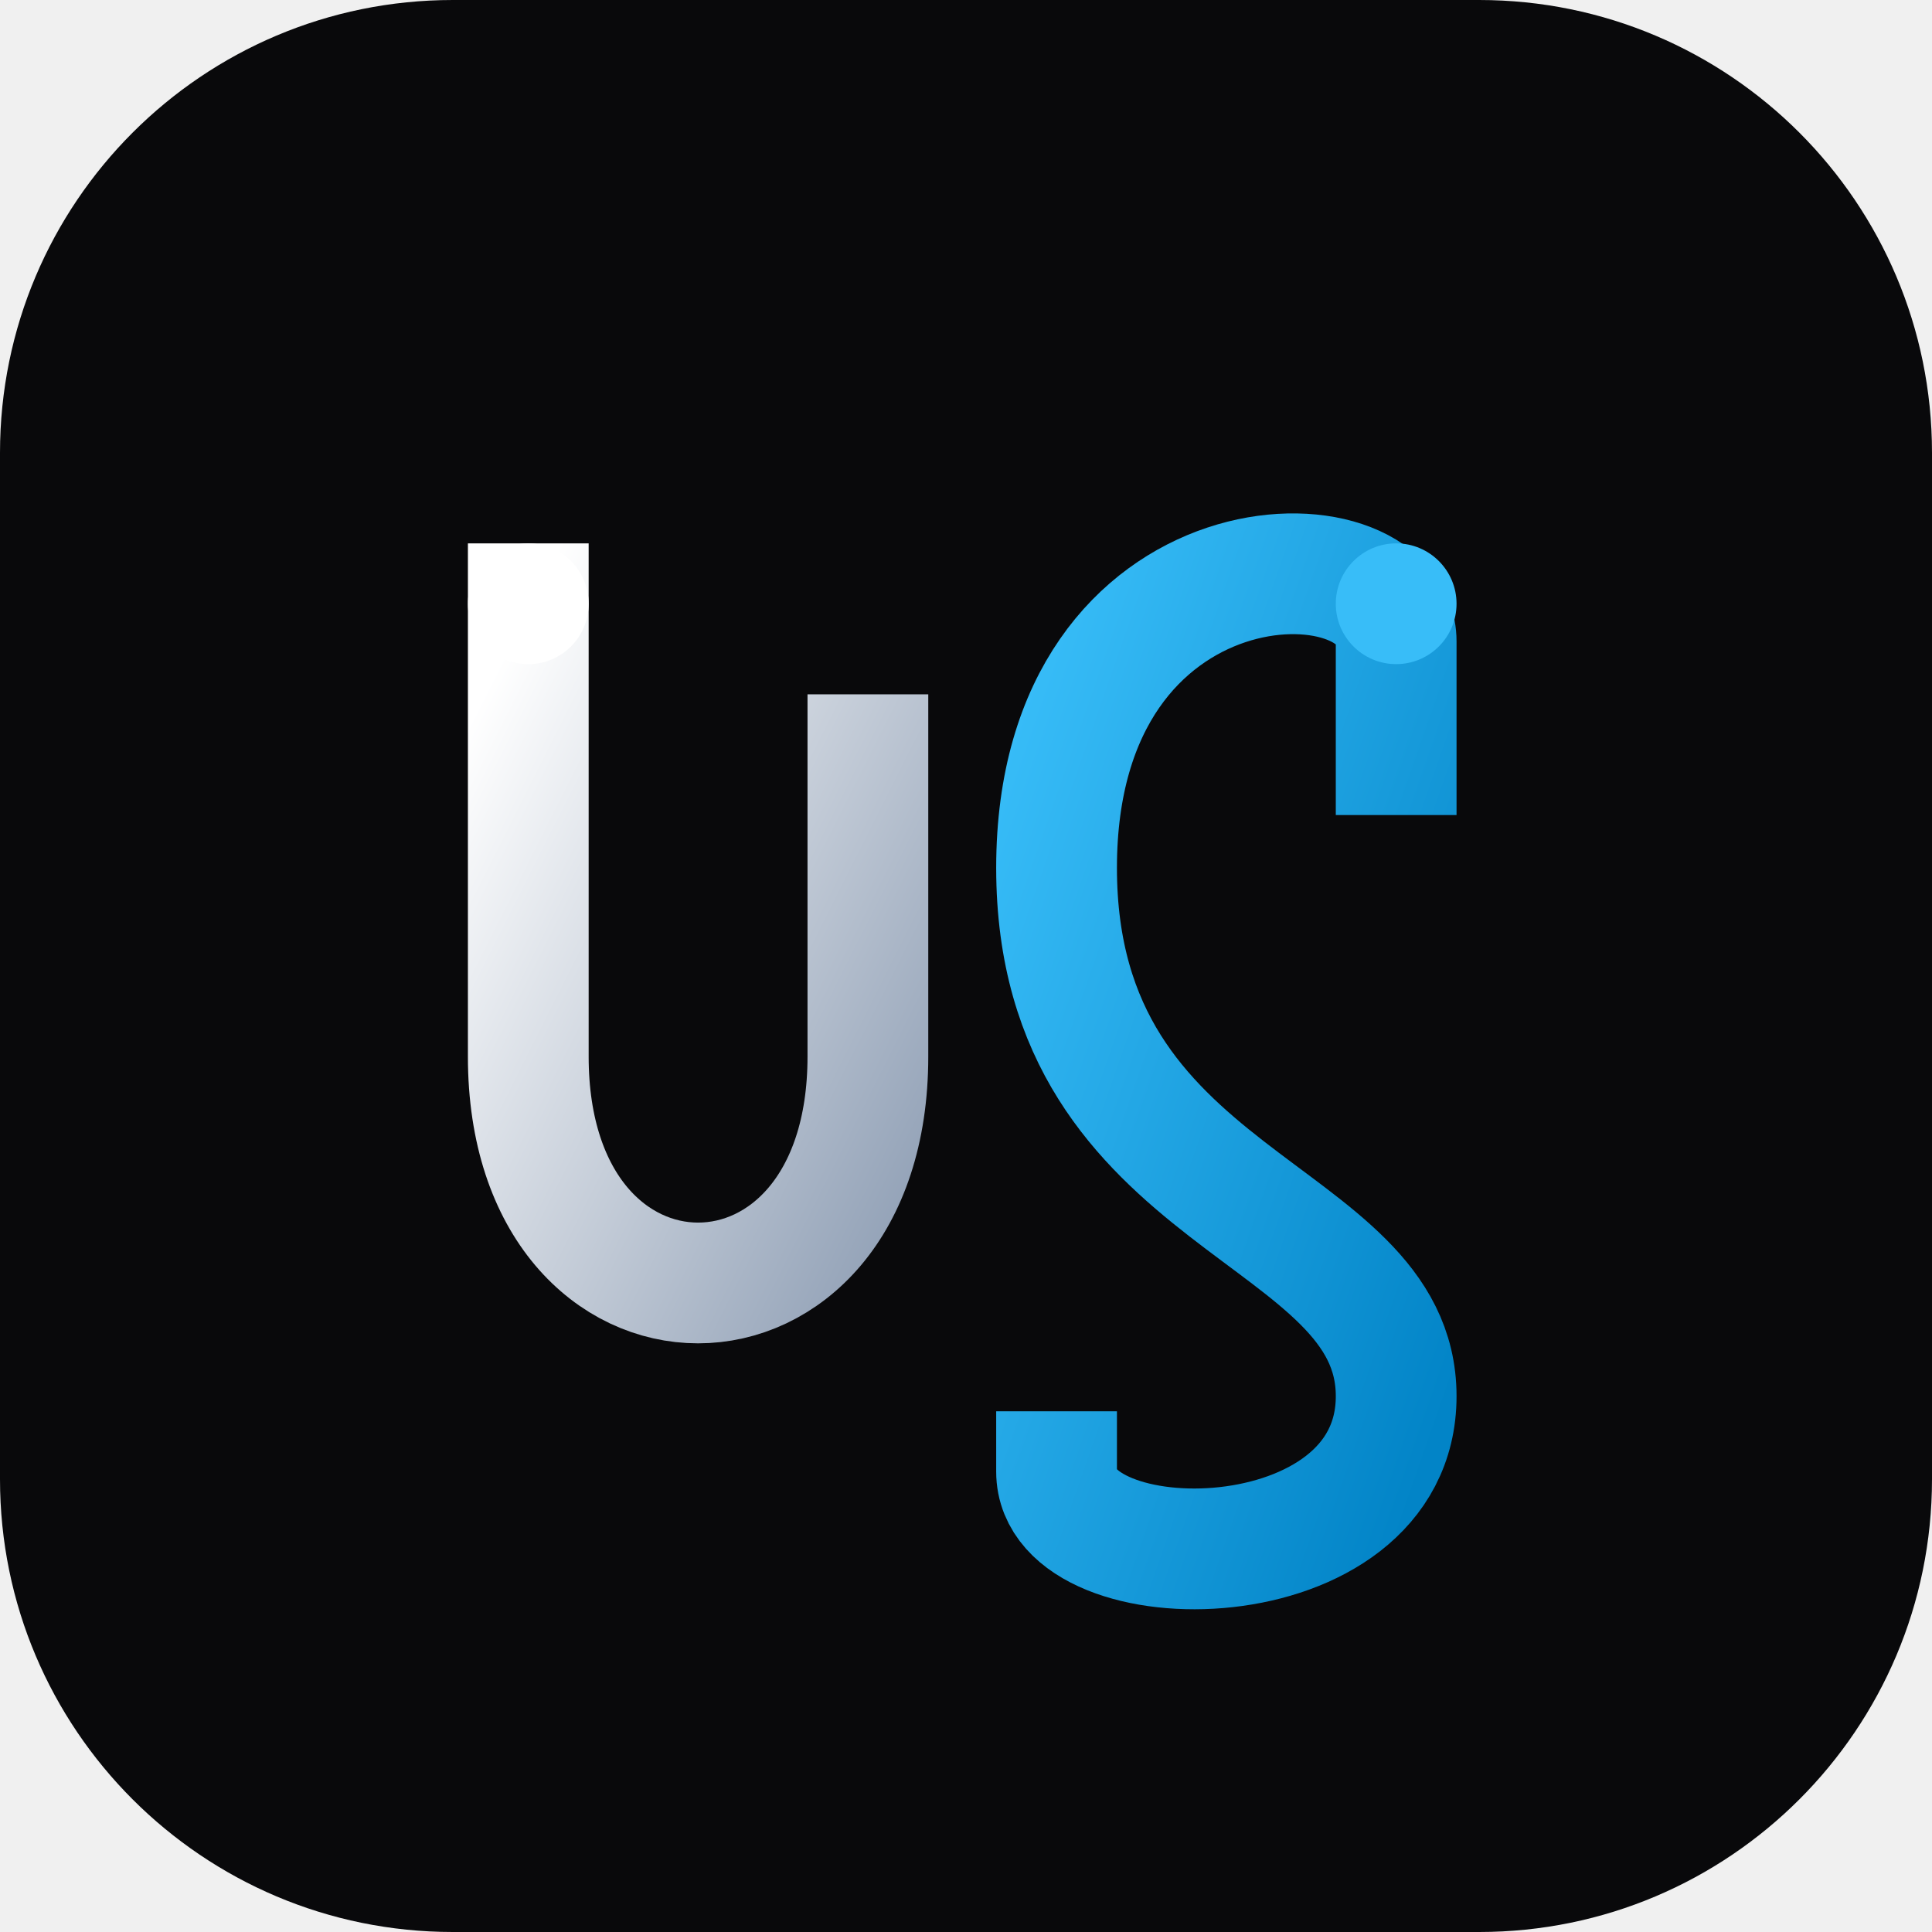
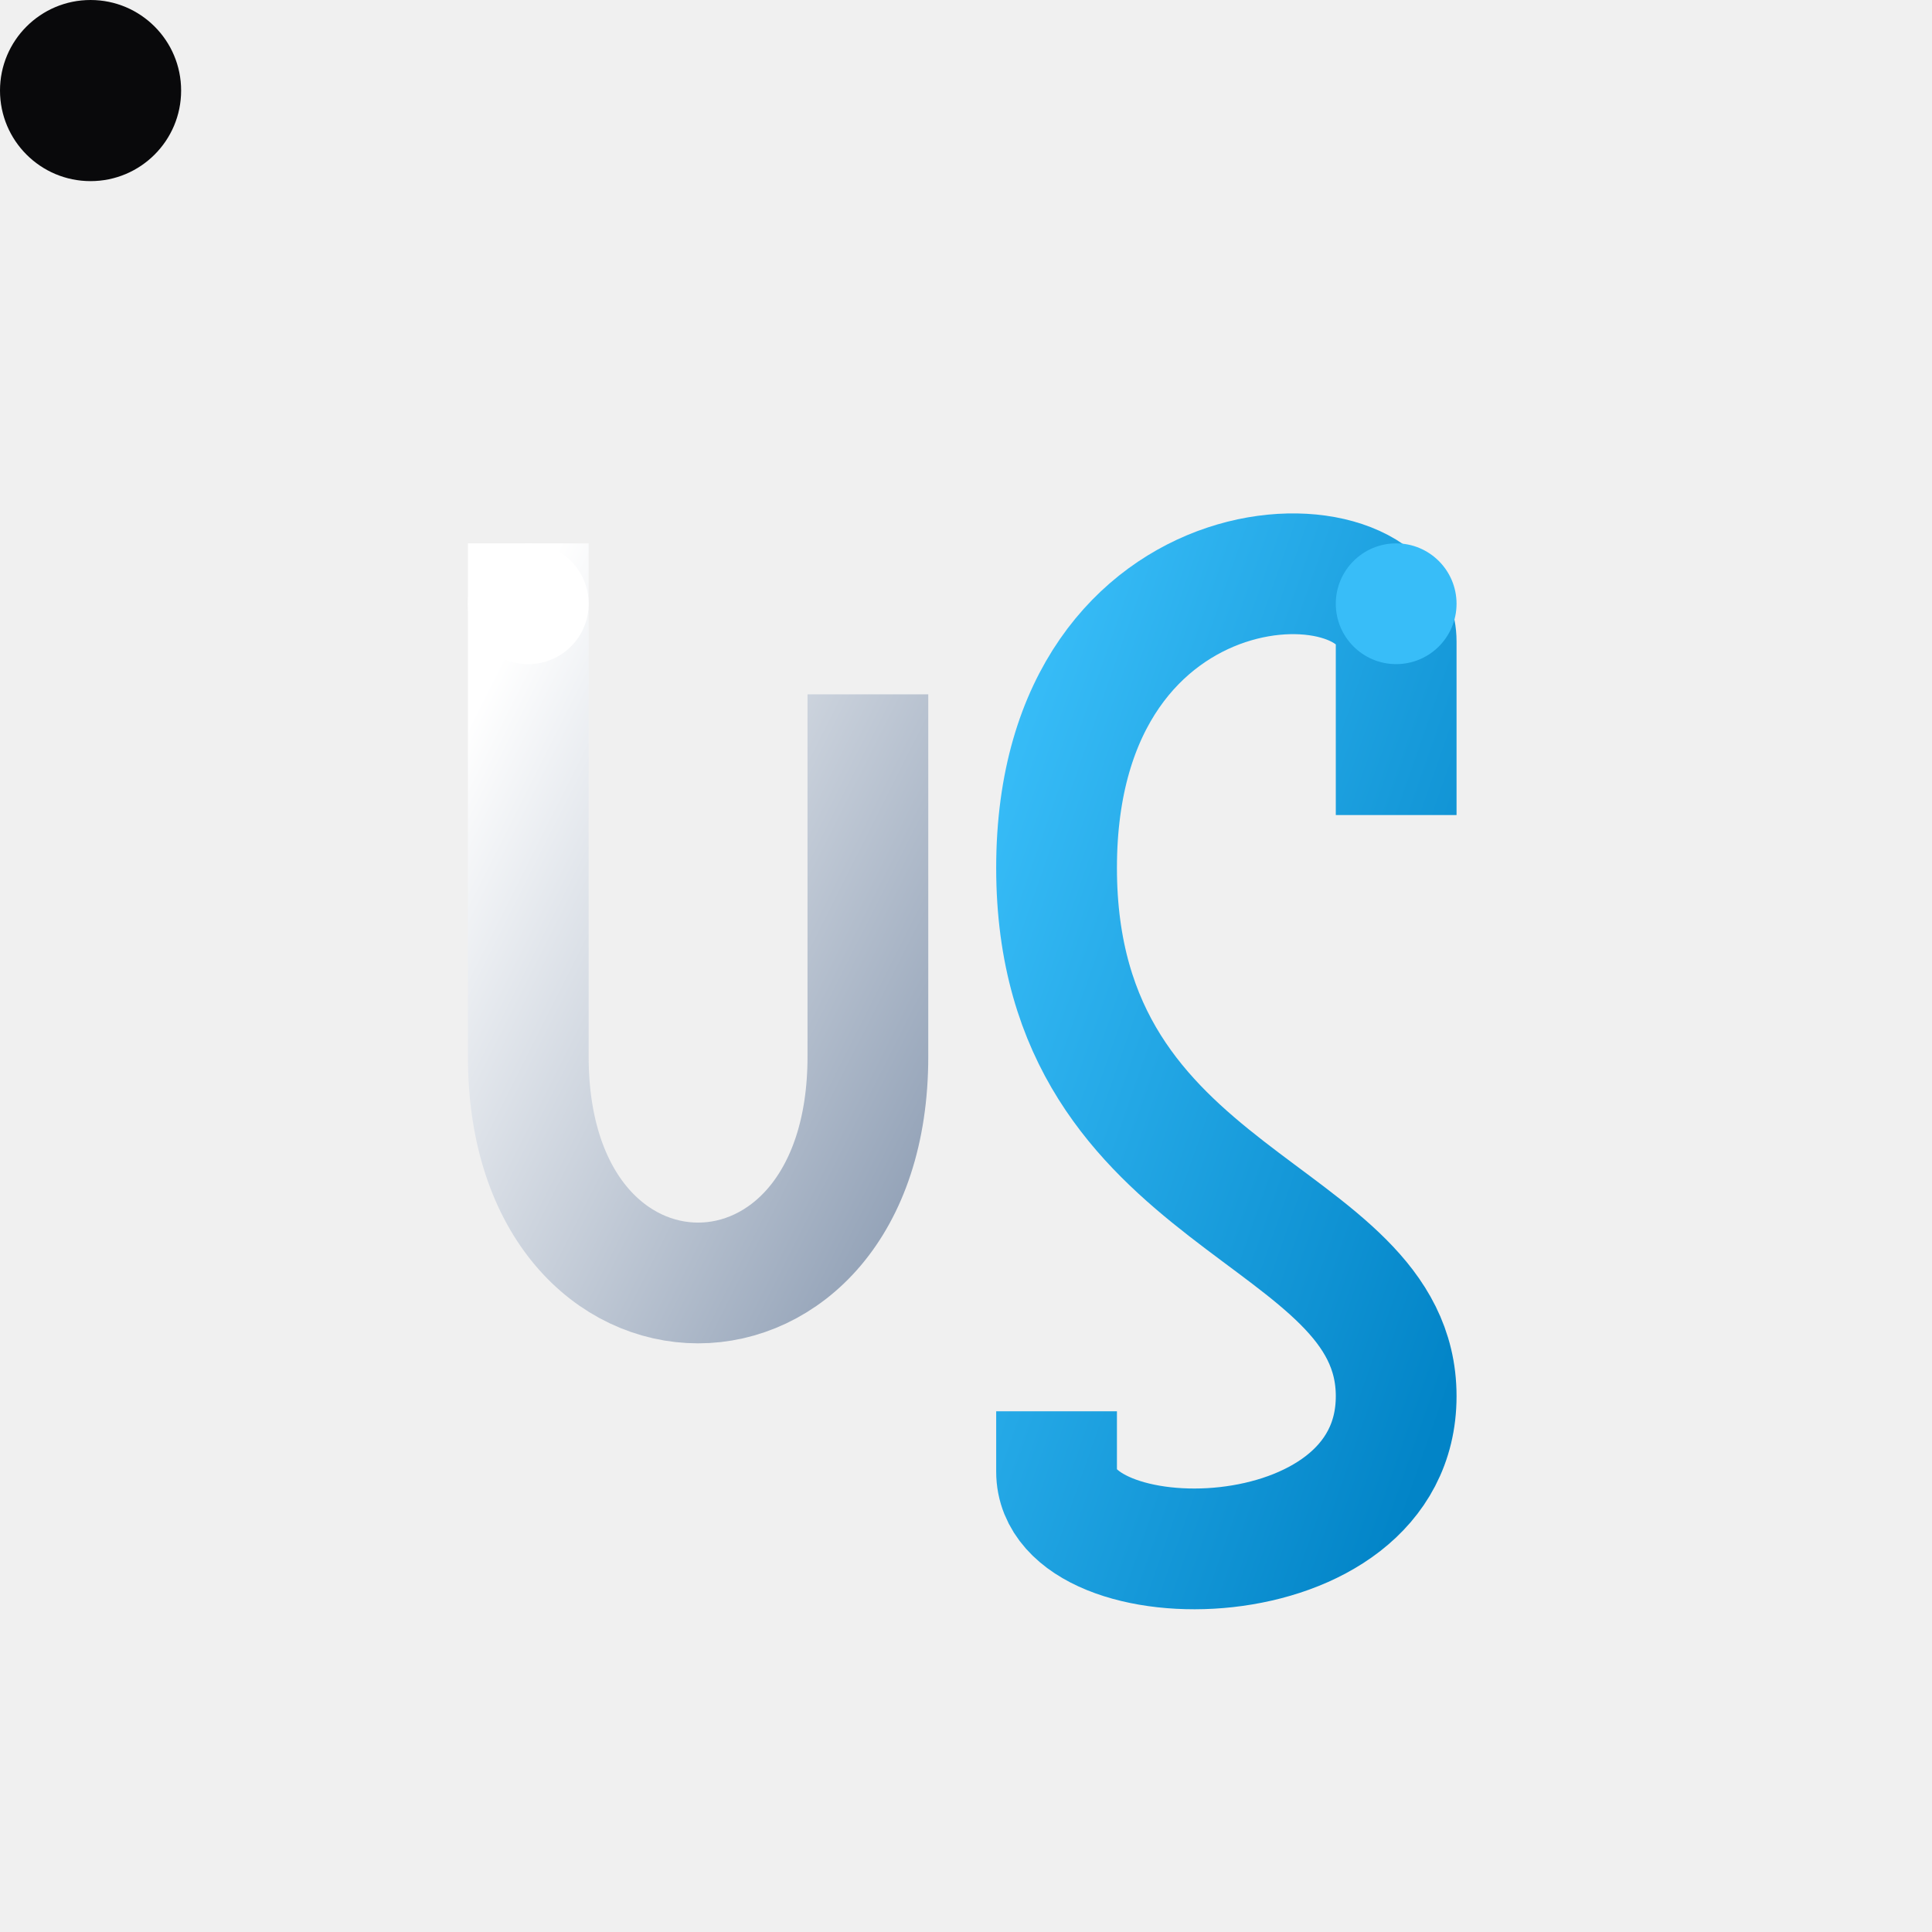
<svg xmlns="http://www.w3.org/2000/svg" viewBox="0 0 512 512" width="100%" height="100%">
  <defs>
    <linearGradient id="silver" x1="0%" y1="0%" x2="100%" y2="100%">
      <stop offset="0%" stop-color="#ffffff" />
      <stop offset="100%" stop-color="#94a3b8" />
    </linearGradient>
    <linearGradient id="cyanAccent" x1="0%" y1="0%" x2="100%" y2="100%">
      <stop offset="0%" stop-color="#38bdf8" />
      <stop offset="100%" stop-color="#0284c7" />
    </linearGradient>
  </defs>
-   <rect width="512" height="512" rx="120" fill="#09090b" />
+   <rect width="48" height="48" rx="120" fill="#09090b" />
  <g stroke-linecap="square">
    <path d="M 140 160 V 280 C 140 360, 230 360, 230 280 V 200" fill="none" stroke="url(#silver)" stroke-width="32" />
    <path d="M 370 200 V 170 C 370 140, 280 140, 280 230 C 280 320, 370 320, 370 370 C 370 420, 280 420, 280 390" fill="none" stroke="url(#cyanAccent)" stroke-width="32" />
  </g>
  <circle cx="370" cy="160" r="16" fill="#38bdf8" />
  <circle cx="140" cy="160" r="16" fill="#ffffff" />
</svg>
